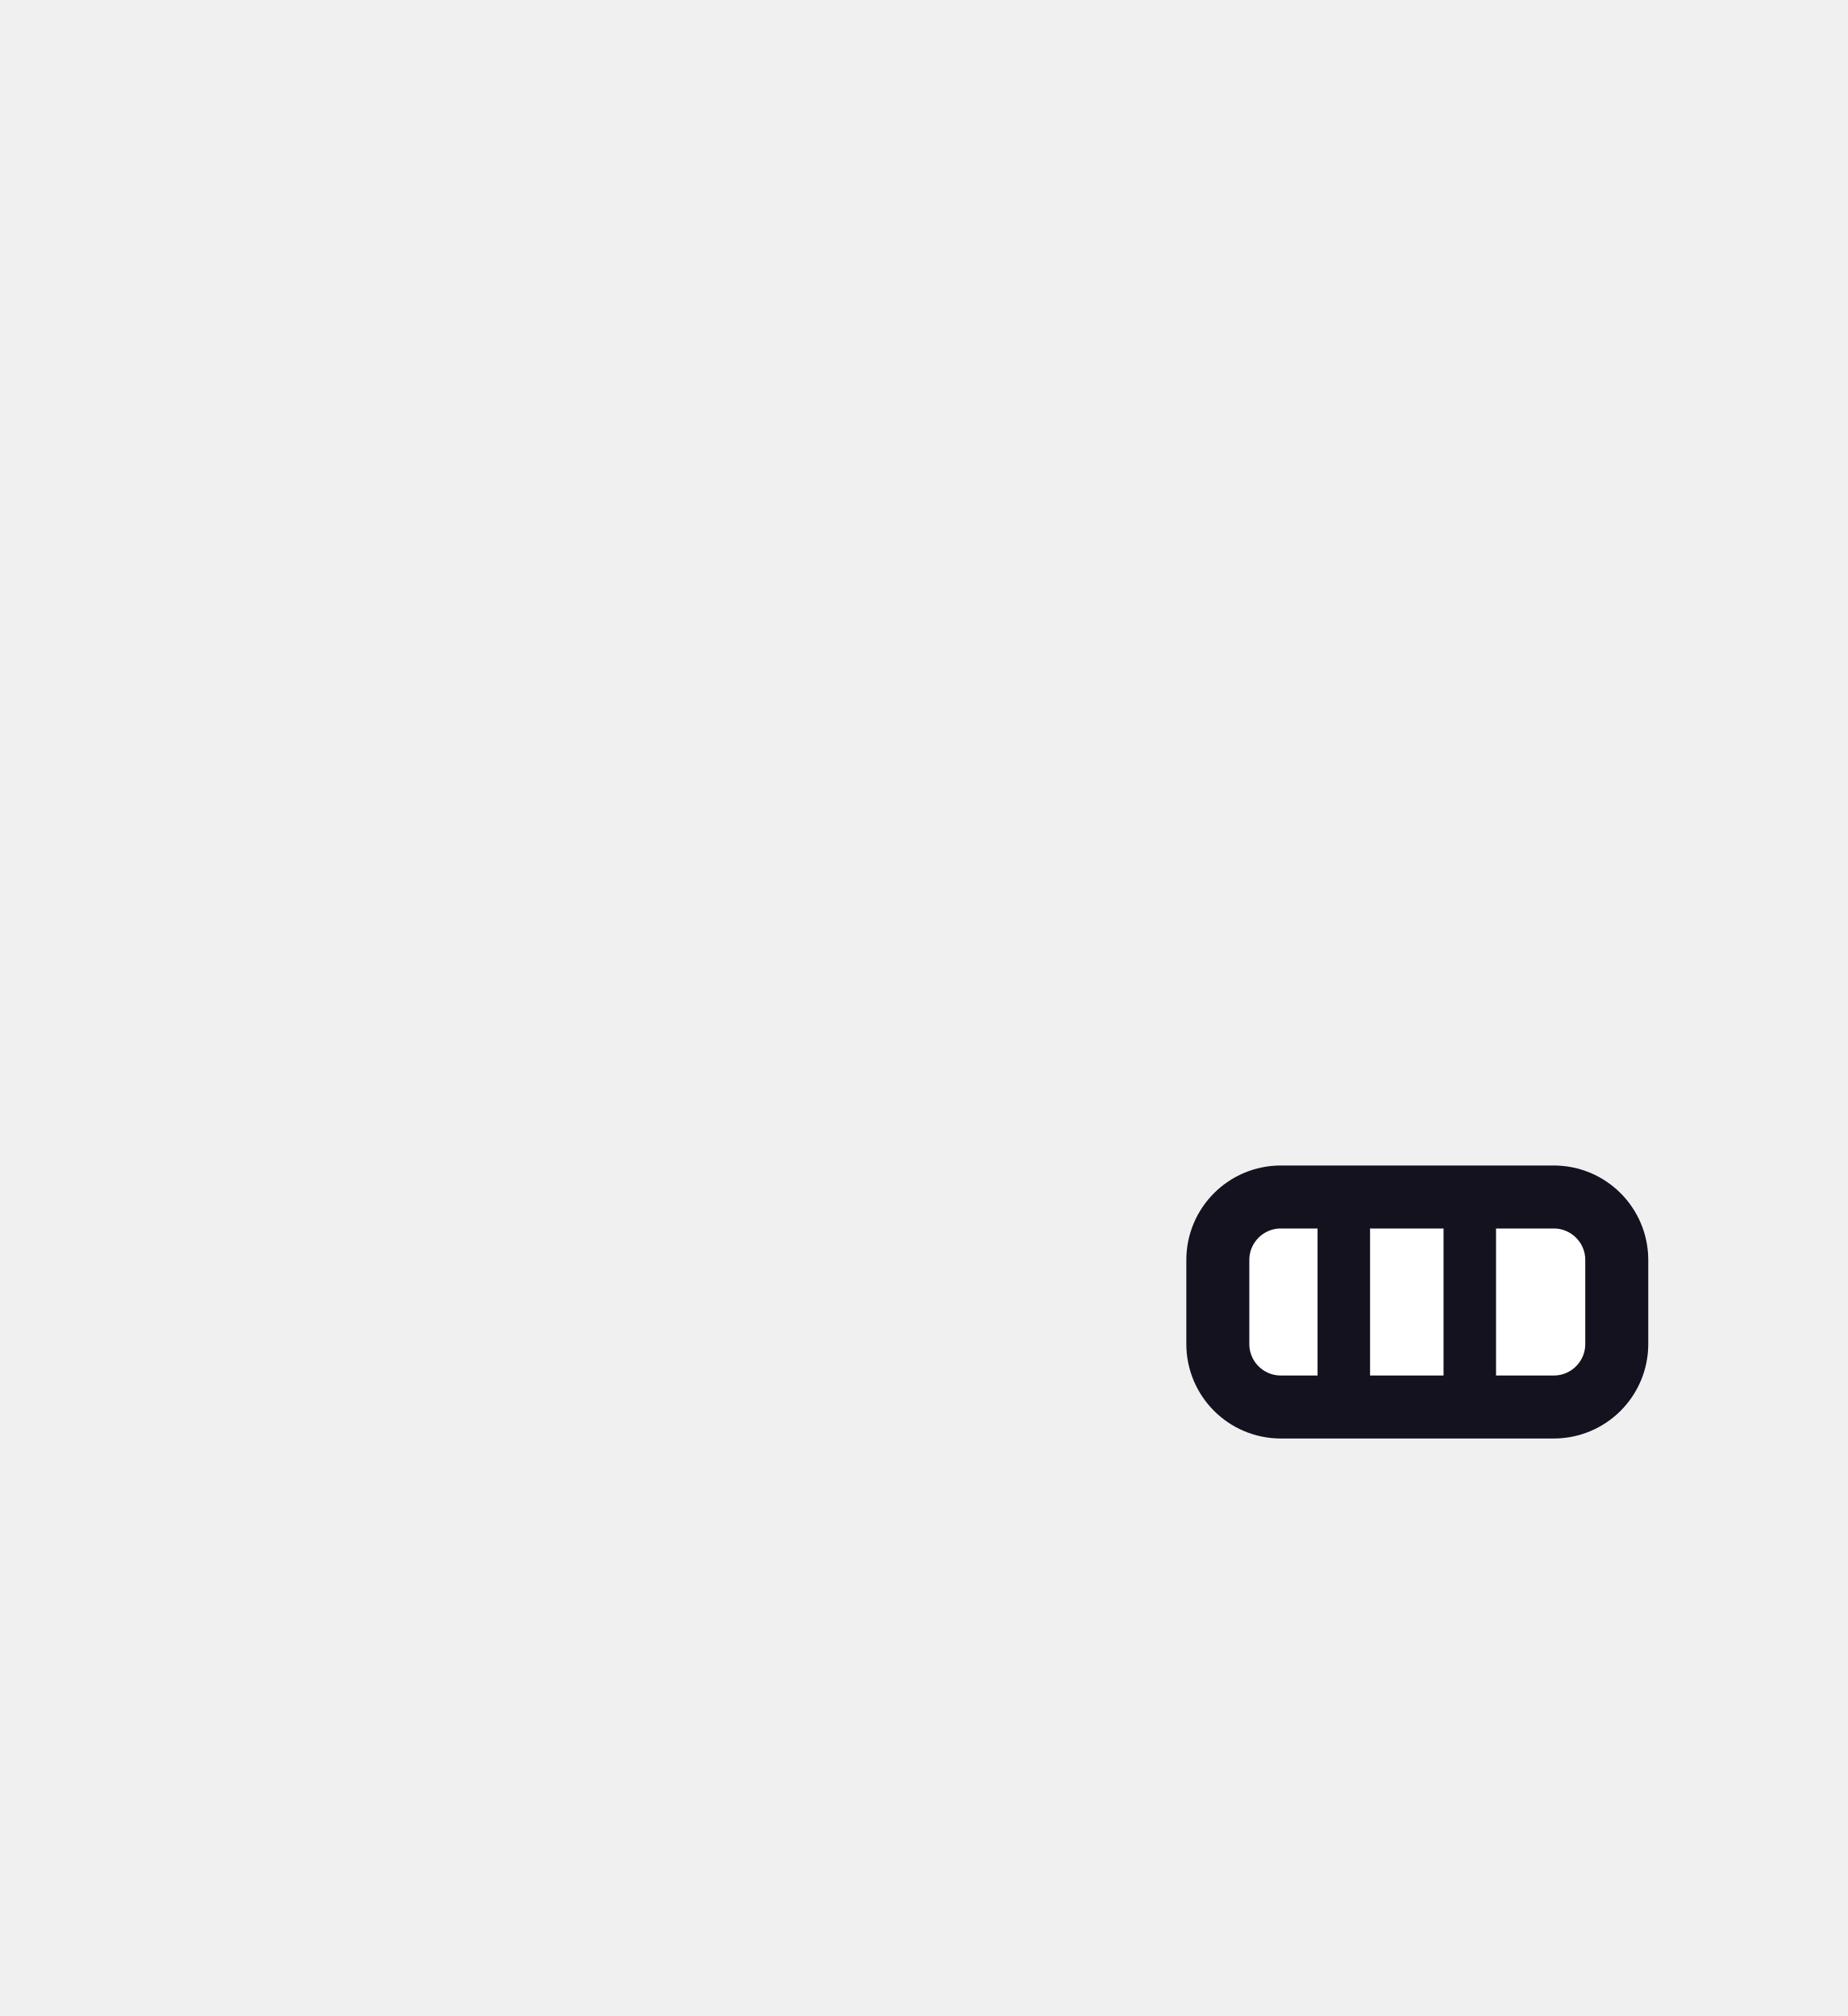
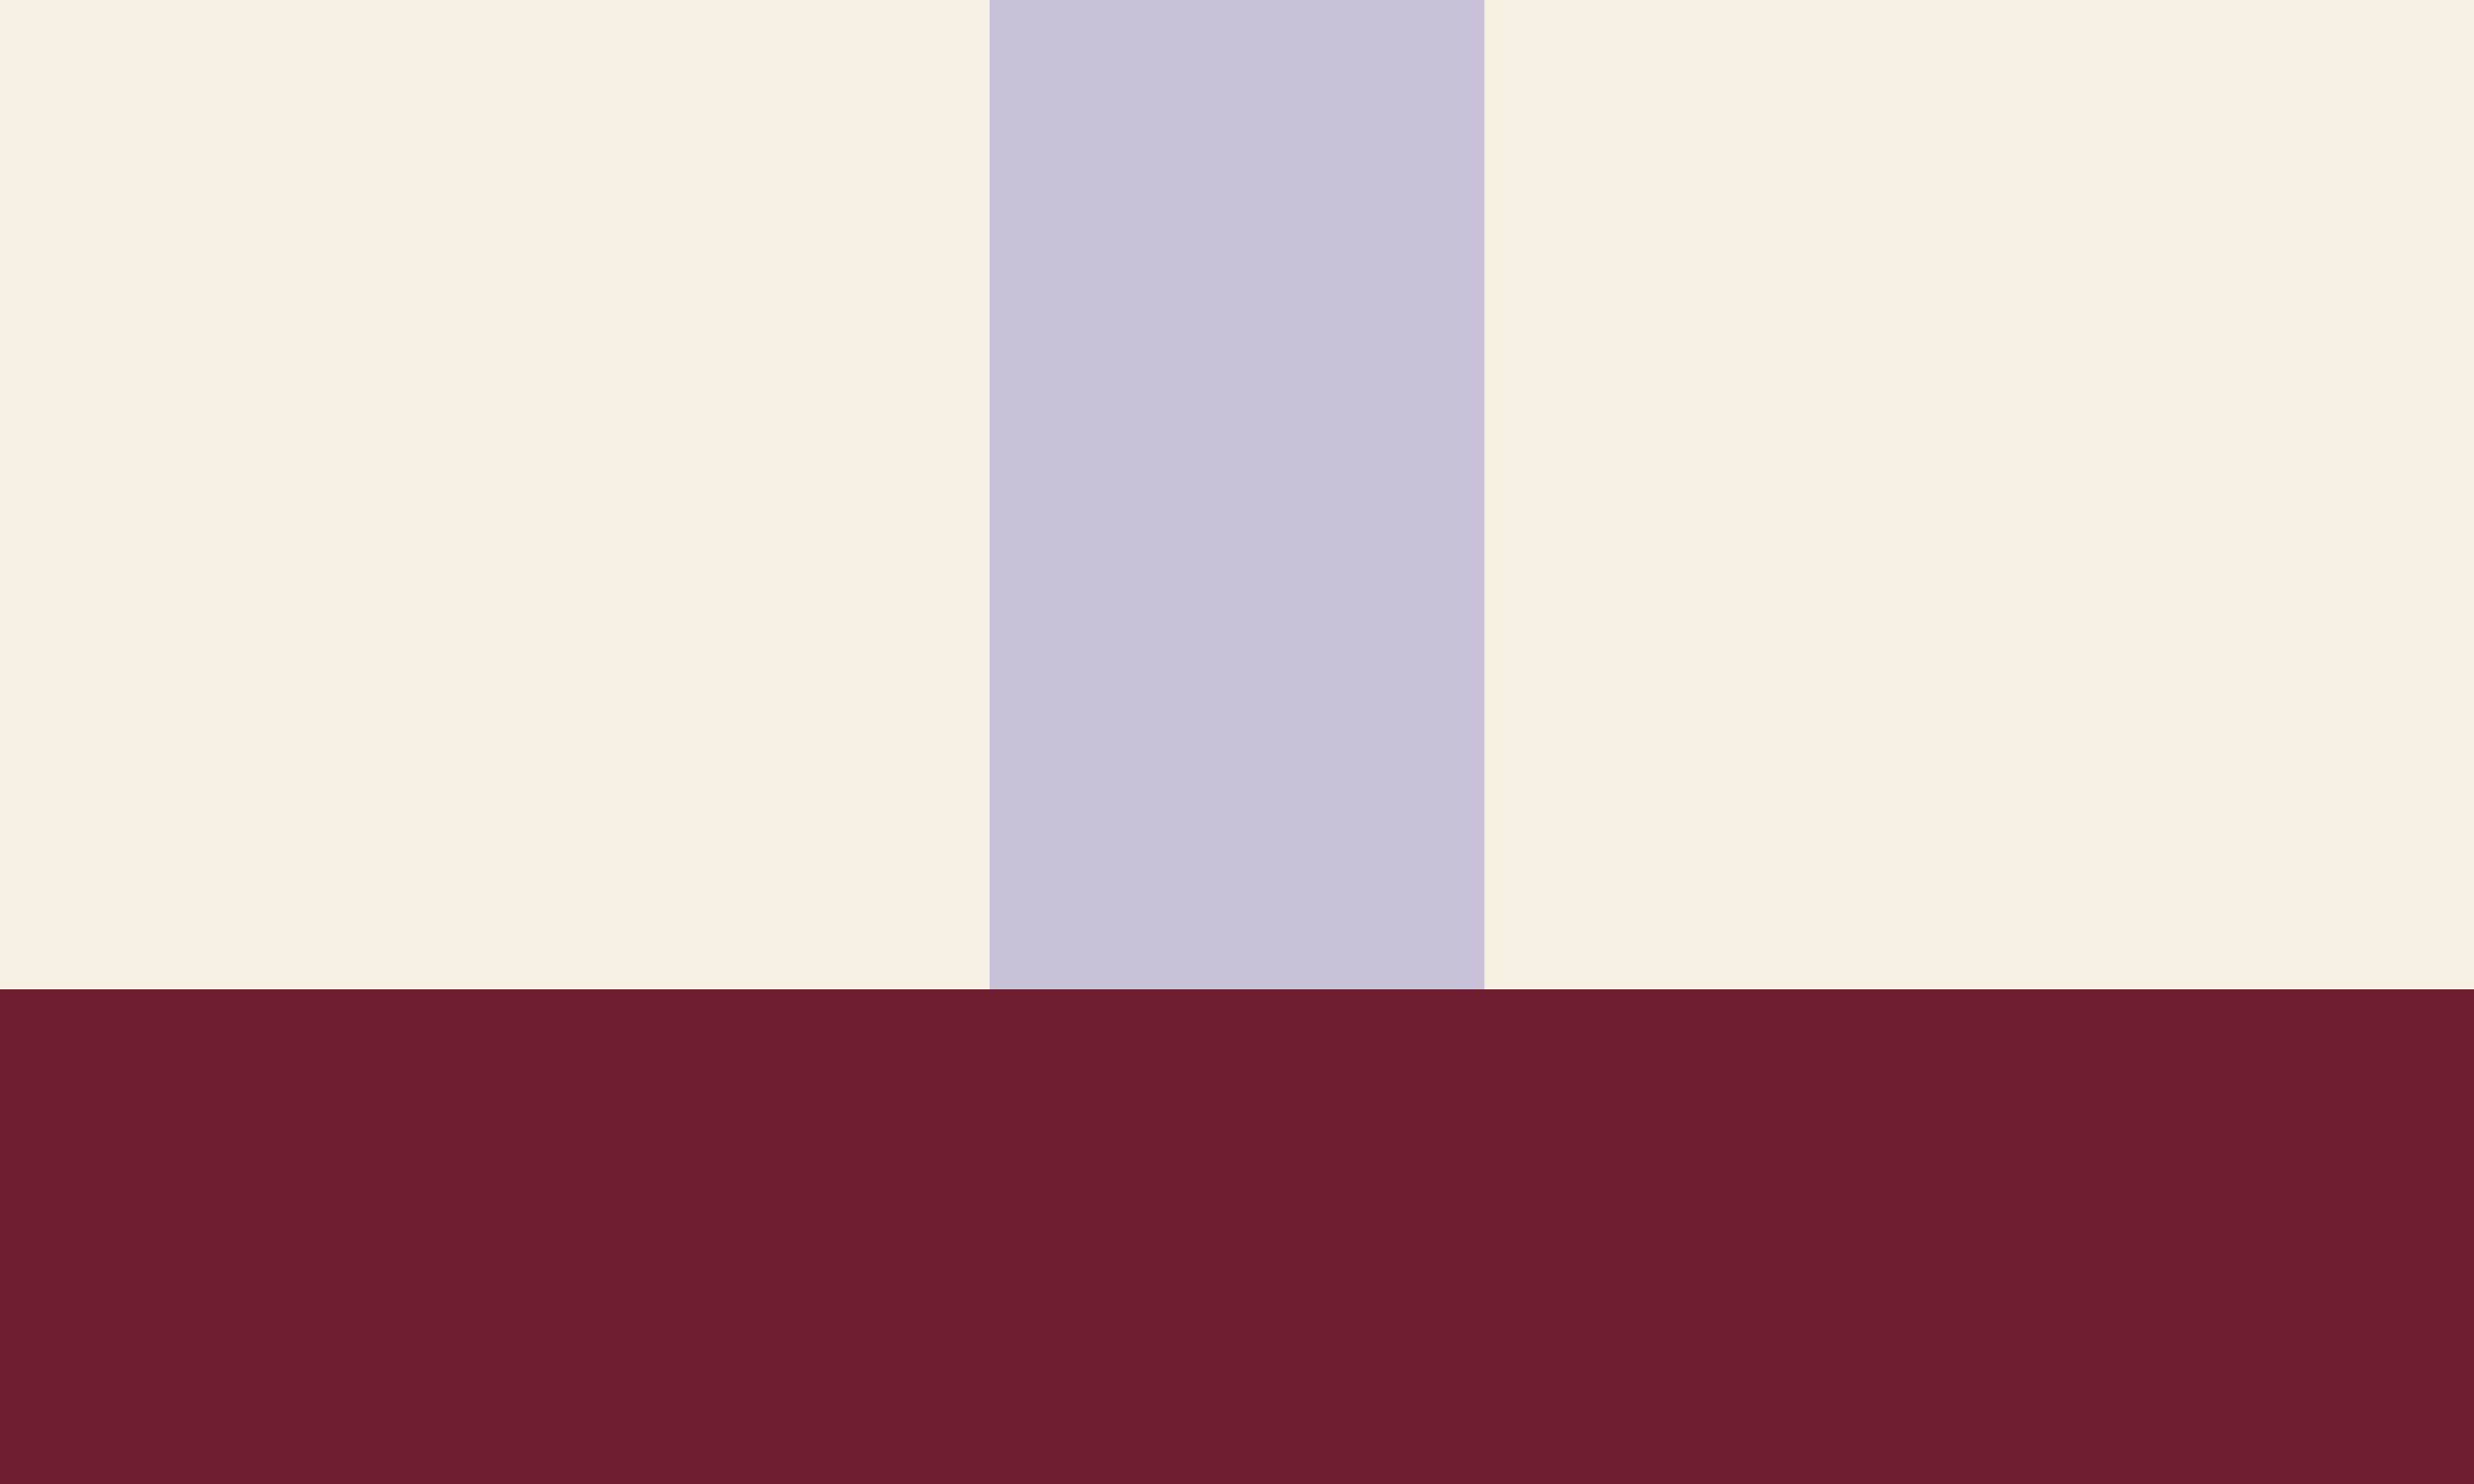
- <svg xmlns="http://www.w3.org/2000/svg" viewBox="-44 -76 88 96" width="88" height="96" data-part="mouth-focus" data-pivot="0,0">
-   <g stroke="#14121F" stroke-width="4" stroke-linejoin="round" stroke-linecap="round" fill="none">
-     <rect x="14" y="-19" width="19" height="10" rx="3" fill="#FFFFFF" stroke-width="3" />
-     <path d="M 20 -19 L 20 -9 M 26 -19 L 26 -9" stroke-width="2.5" />
+ <svg xmlns="http://www.w3.org/2000/svg" viewBox="20 -36 20 12" width="20" height="12" data-part="mouth-focus" data-pivot="0,0" data-pixel="4">
+   <g shape-rendering="crispEdges">
+     <rect x="20" y="-36" width="8" height="4" fill="#F7F1E3" />
+     <rect x="28" y="-36" width="4" height="4" fill="#C9C1D8" />
+     <rect x="32" y="-36" width="8" height="4" fill="#F7F1E3" />
+     <rect x="20" y="-32" width="8" height="4" fill="#F7F1E3" />
+     <rect x="28" y="-32" width="4" height="4" fill="#C9C1D8" />
+     <rect x="32" y="-32" width="8" height="4" fill="#F7F1E3" />
+     <rect x="20" y="-28" width="20" height="4" fill="#6E1C30" />
  </g>
</svg>
